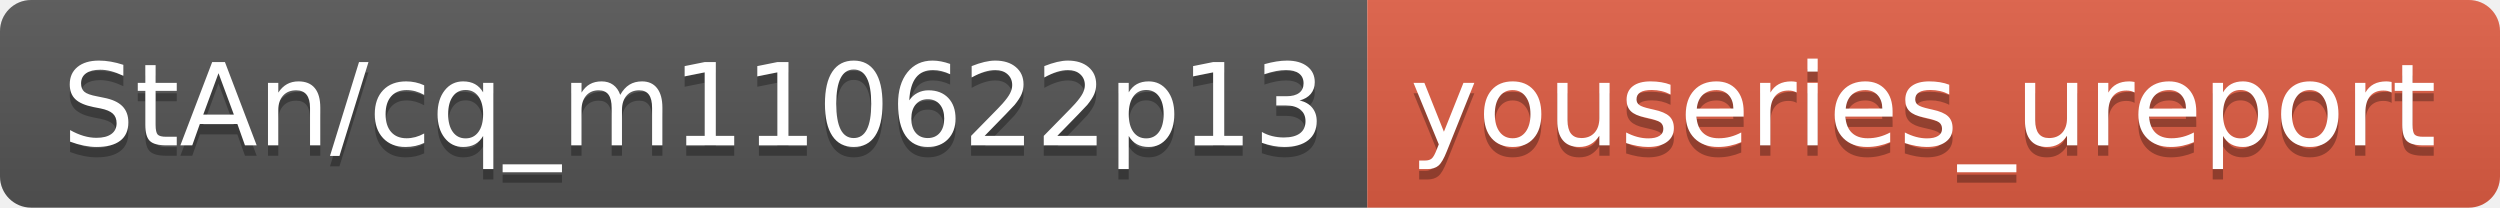
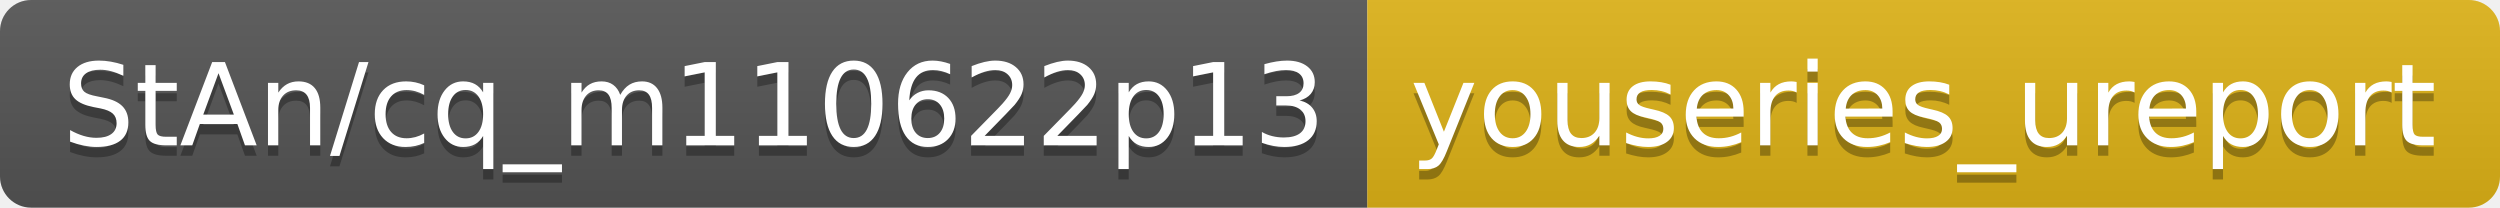
<svg xmlns="http://www.w3.org/2000/svg" width="240.8" height="20">
  <linearGradient id="smooth" x2="0" y2="100%">
    <stop offset="0" stop-color="#bbb" stop-opacity=".1" />
    <stop offset="1" stop-opacity=".1" />
  </linearGradient>
  <clipPath id="round">
    <rect width="240.8" height="20" rx="3" fill="#fff" />
  </clipPath>
  <g clip-path="url(#round)">
    <rect width="131.7" height="20" fill="#555" />
-     <rect x="131.7" width="109.1" height="20" fill="#e05d44" />
+     <rect x="131.7" width="109.1" height="20" fill="#dfb317" />
    <rect width="240.8" height="20" fill="url(#smooth)" />
  </g>
  <g fill="#fff" text-anchor="middle" font-family="DejaVu Sans,Verdana,Geneva,sans-serif" font-size="110">
    <text x="668.5" y="150" fill="#010101" fill-opacity=".3" transform="scale(0.1)" textLength="1217.0" lengthAdjust="spacing">StAn/cq_m110622p13</text>
    <text x="668.5" y="140" transform="scale(0.1)" textLength="1217.0" lengthAdjust="spacing">StAn/cq_m110622p13</text>
    <text x="1852.5" y="150" fill="#010101" fill-opacity=".3" transform="scale(0.1)" textLength="991.0" lengthAdjust="spacing">youseries_ureport</text>
    <text x="1852.5" y="140" transform="scale(0.1)" textLength="991.0" lengthAdjust="spacing">youseries_ureport</text>
  </g>
</svg>
